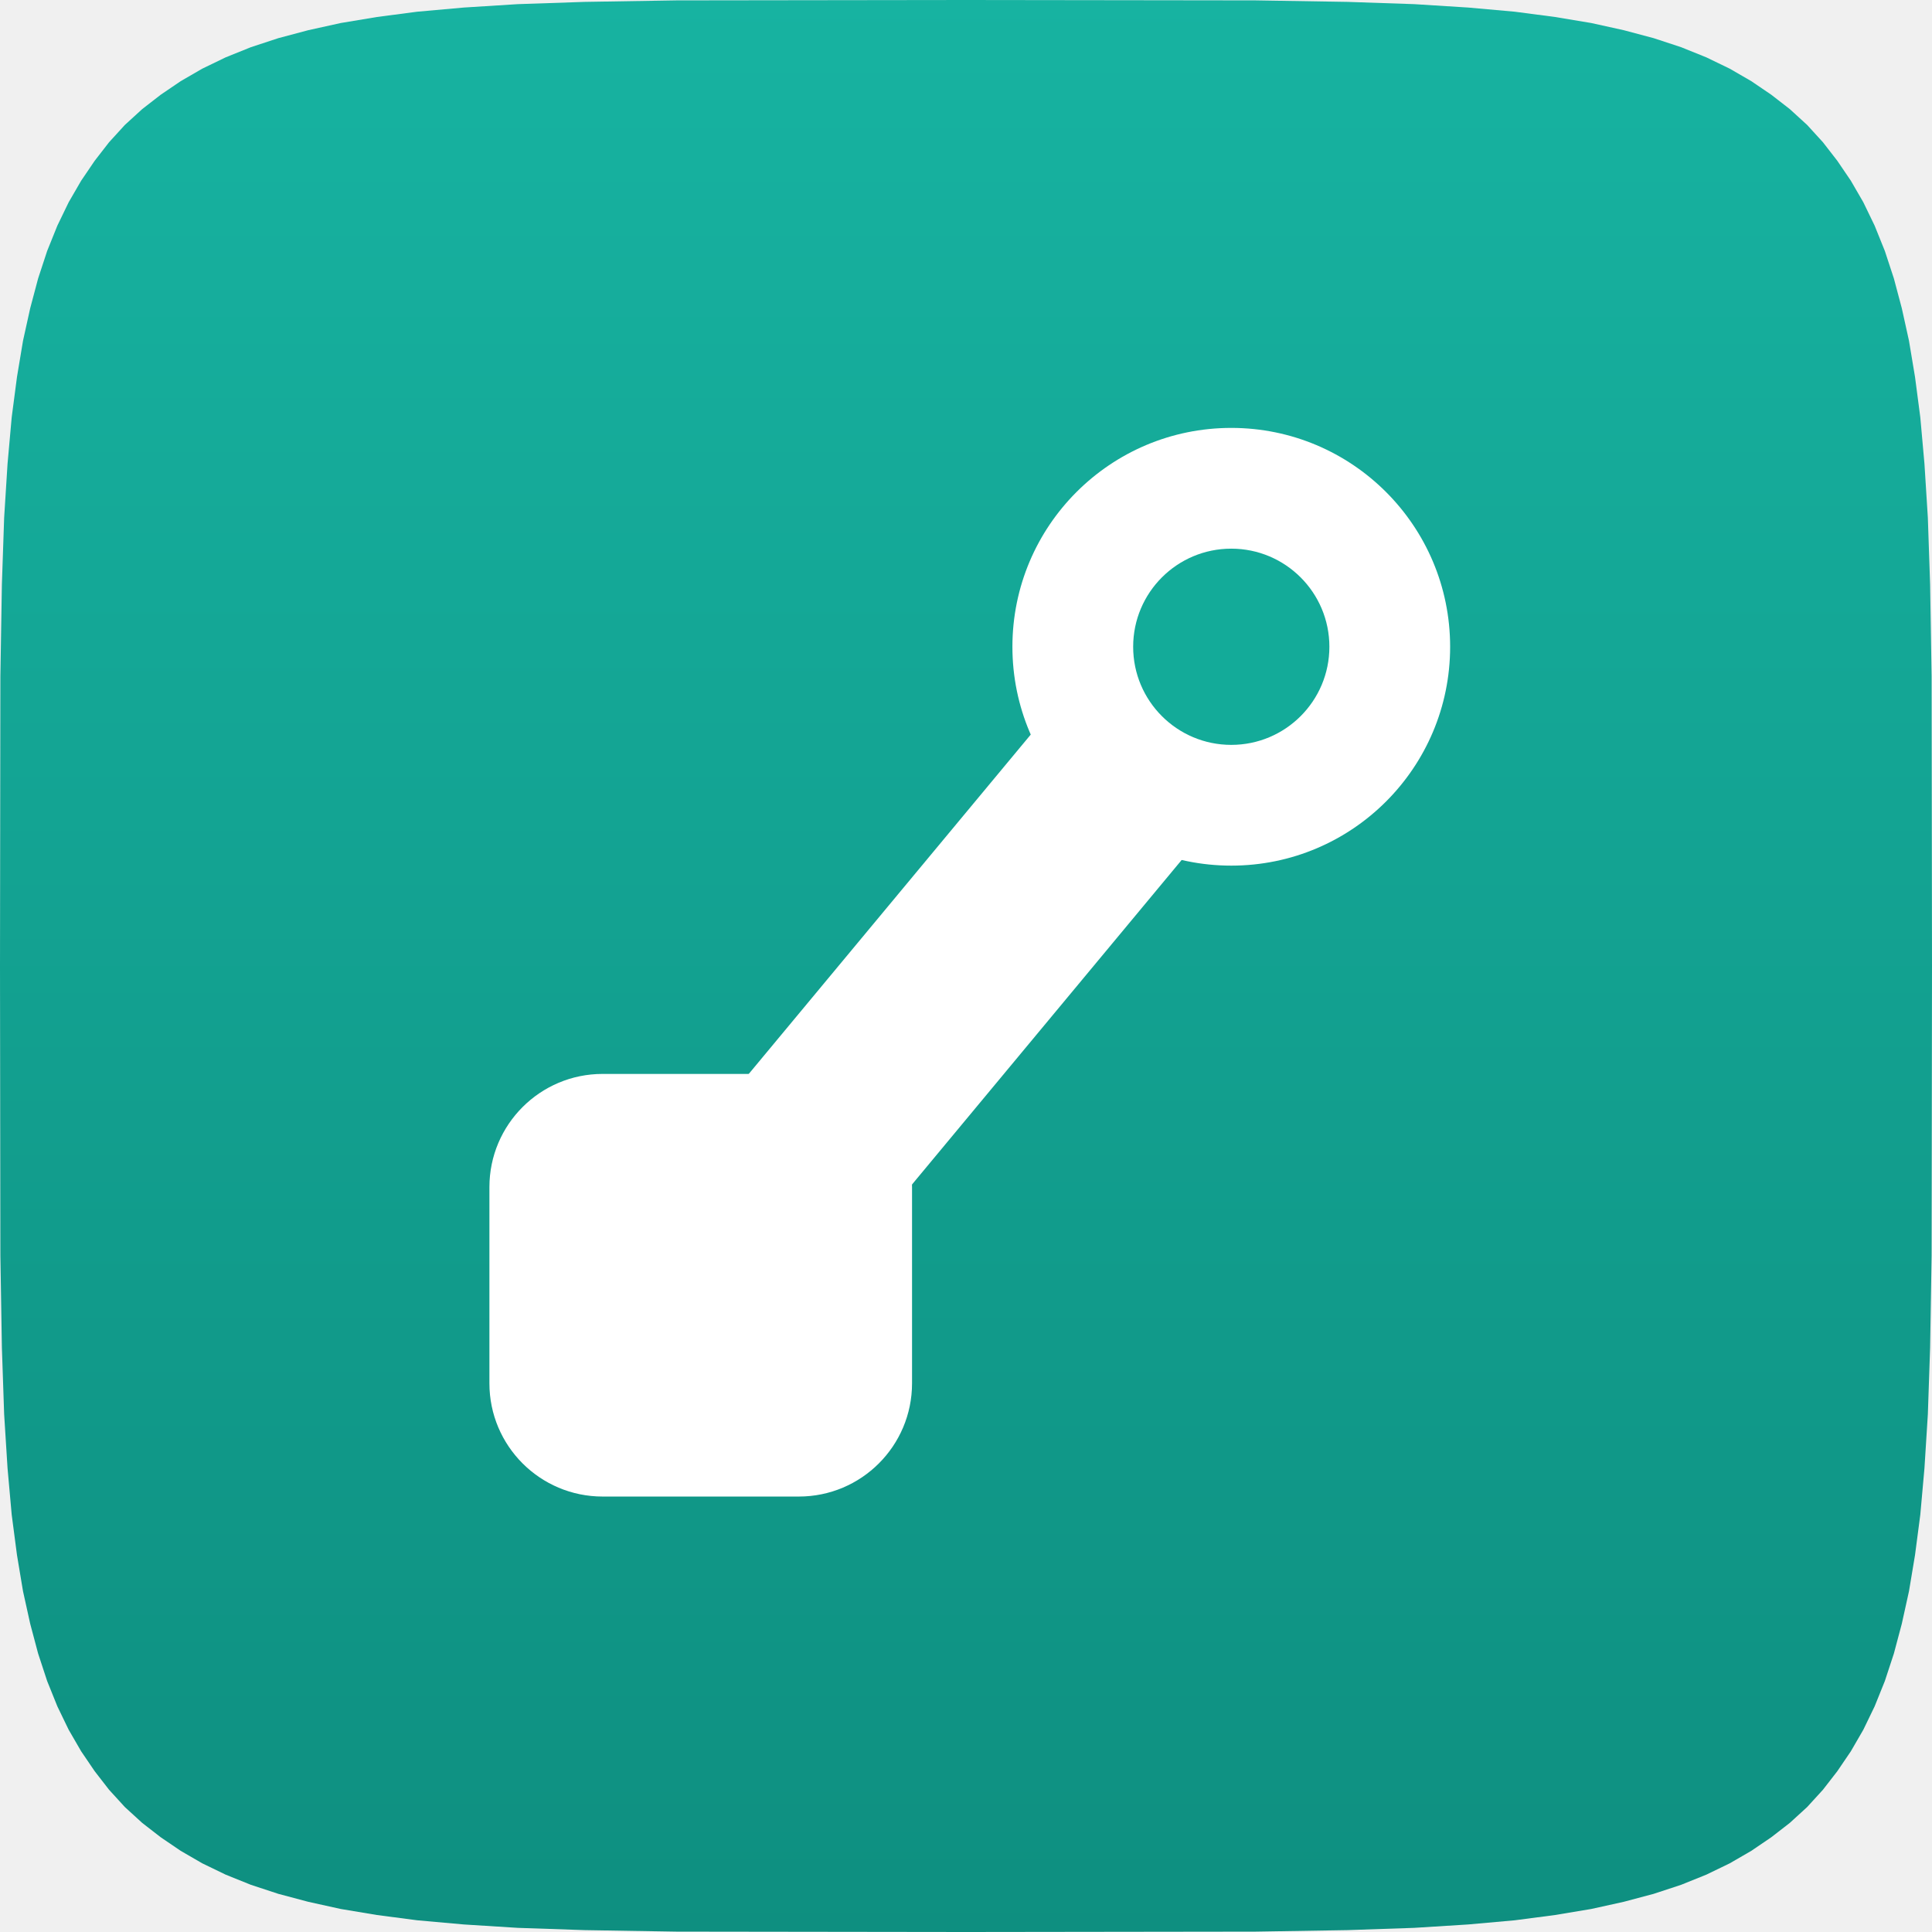
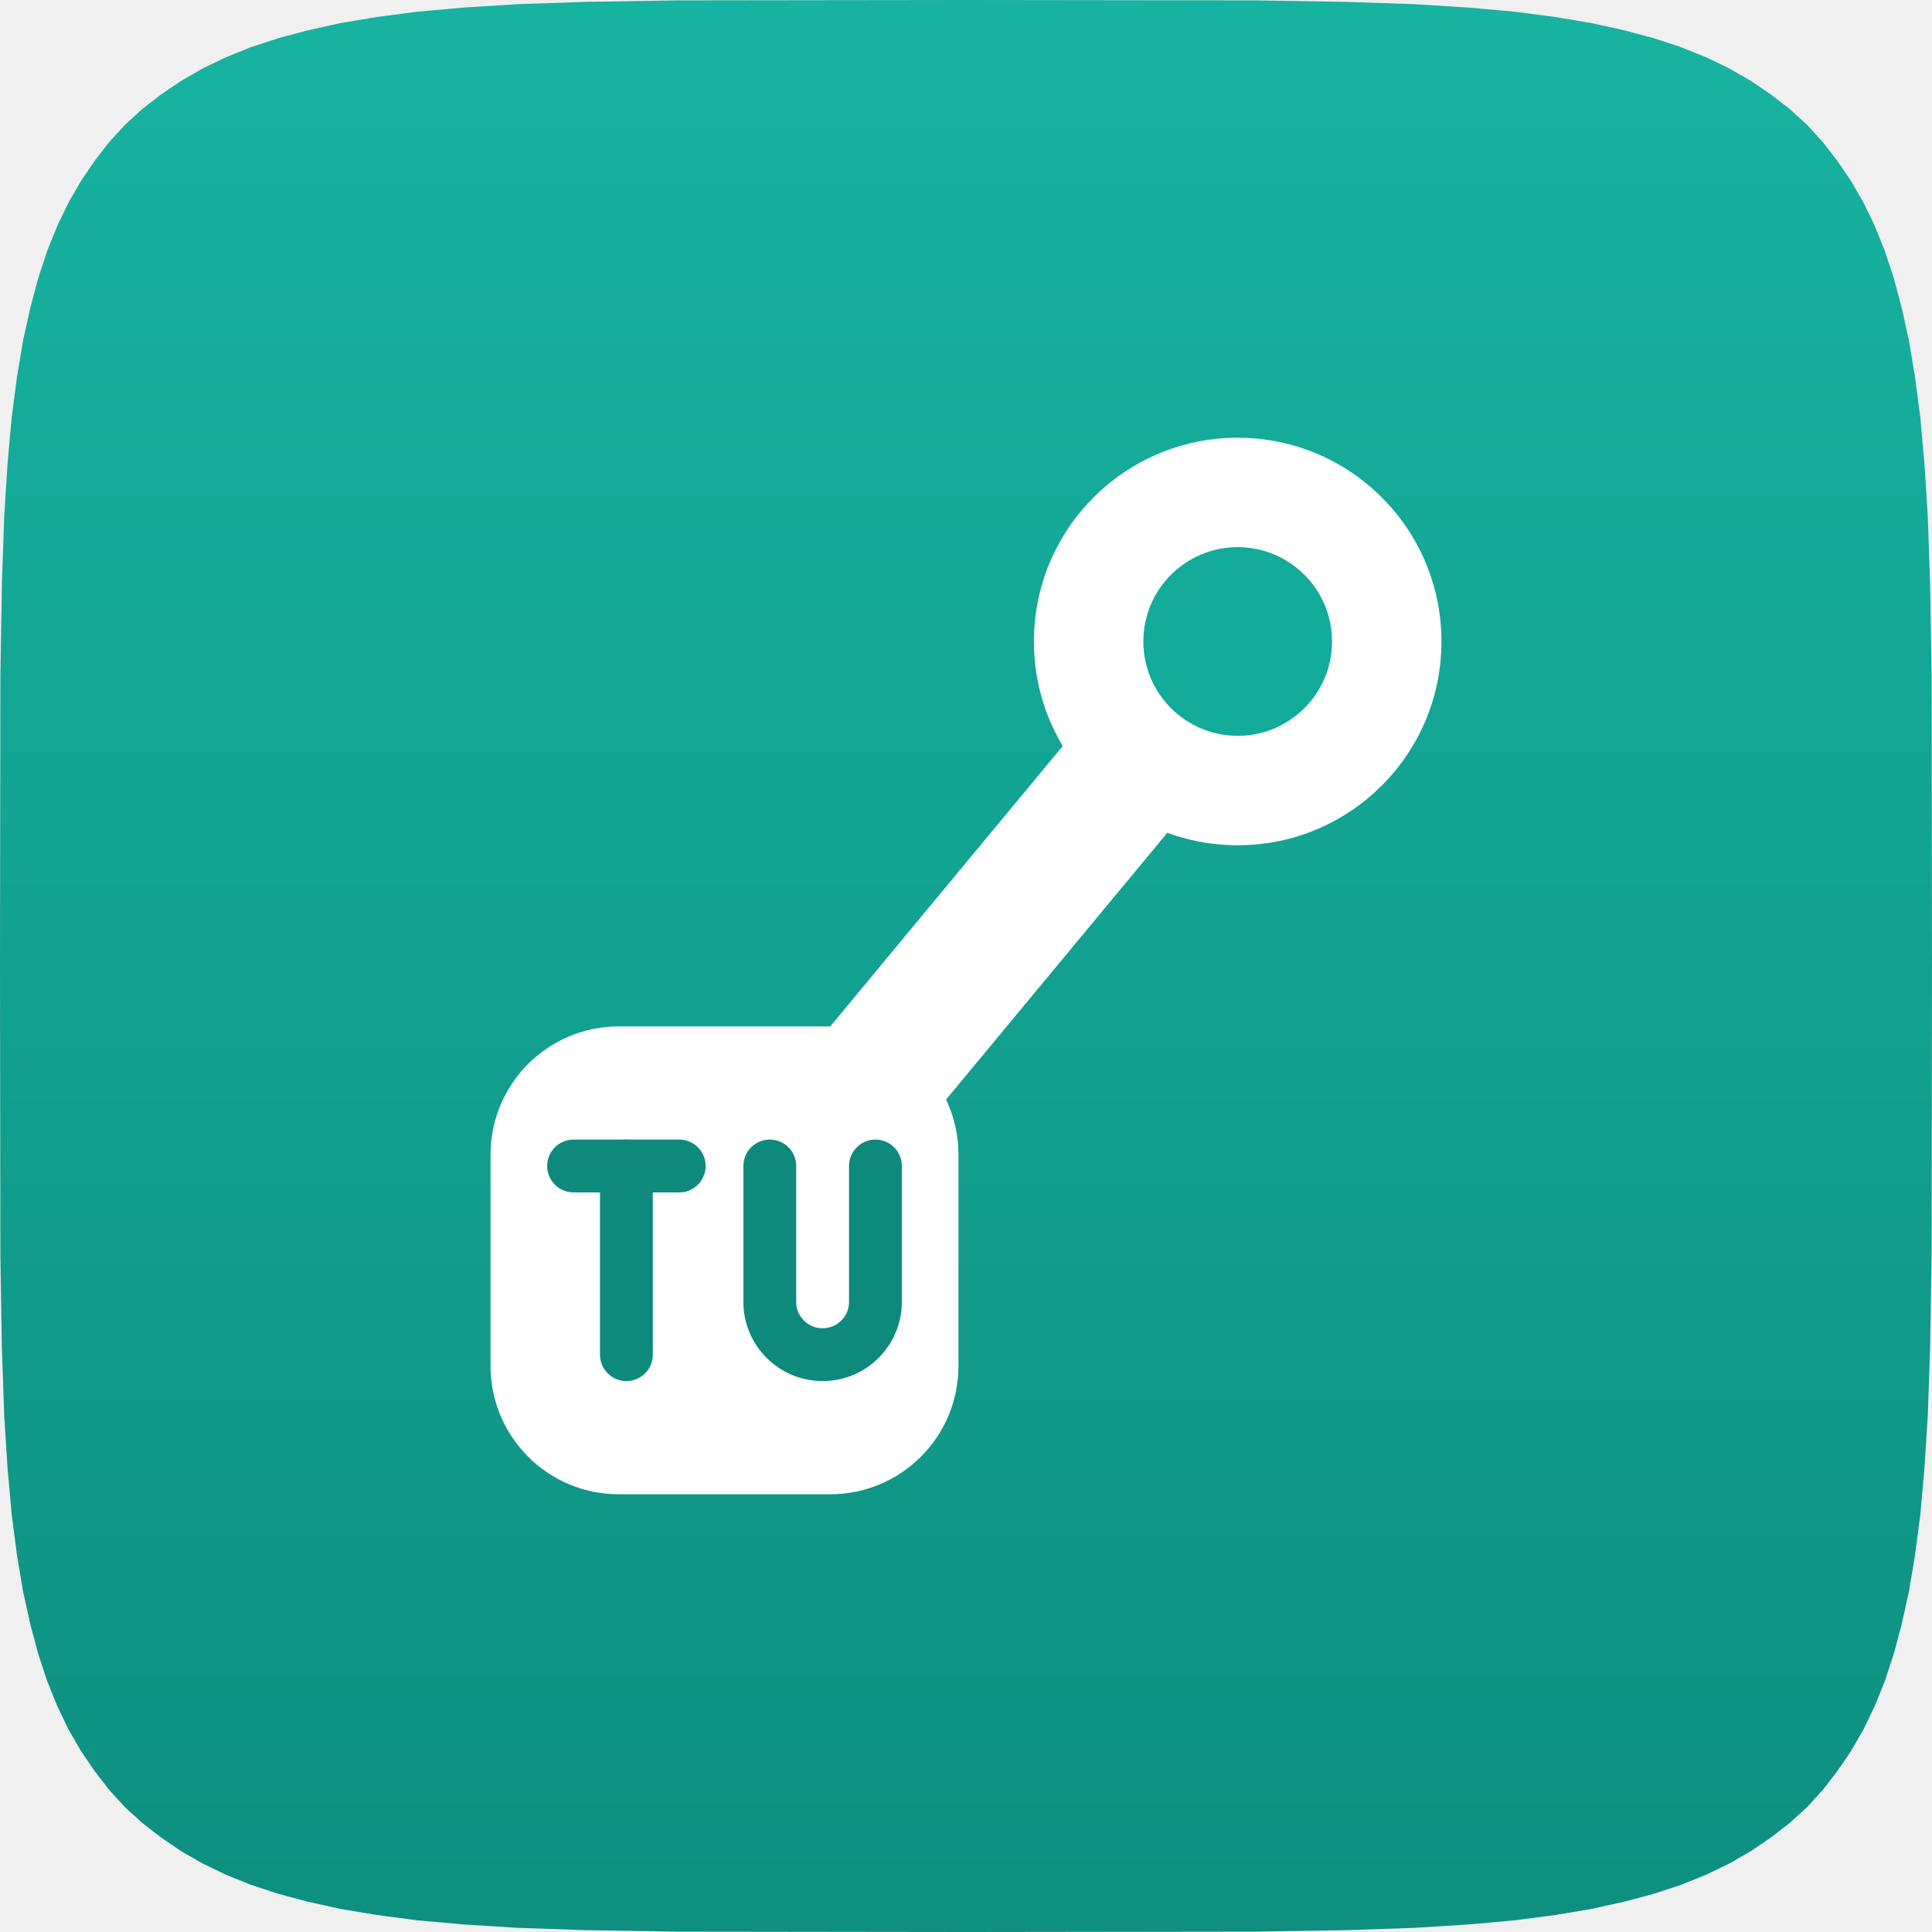
<svg xmlns="http://www.w3.org/2000/svg" viewBox="0 0 512 512" width="512" height="512">
  <linearGradient id="ground" x1="0" y1="0" x2="0" y2="1">
    <stop offset="0" stop-color="#17b3a1" />
    <stop offset="1" stop-color="#0e8f80" />
  </linearGradient>
  <path d="M512.0 256.0L511.9 332.7L511.5 357.1L510.9 374.8L510.0 389.1L508.9 401.4L507.5 412.1L505.9 421.7L504.0 430.3L501.9 438.2L499.5 445.5L496.8 452.2L493.8 458.4L490.5 464.1L486.9 469.4L483.1 474.3L478.9 478.9L474.3 483.1L469.4 486.9L464.1 490.5L458.4 493.8L452.2 496.8L445.5 499.5L438.2 501.9L430.3 504.0L421.7 505.9L412.1 507.5L401.4 508.9L389.1 510.0L374.8 510.9L357.1 511.5L332.7 511.9L256.0 512.0L179.3 511.9L154.9 511.5L137.2 510.9L122.9 510.0L110.6 508.9L99.9 507.5L90.3 505.9L81.7 504.0L73.8 501.9L66.5 499.5L59.8 496.8L53.6 493.8L47.9 490.5L42.6 486.9L37.7 483.1L33.1 478.9L28.9 474.3L25.1 469.4L21.5 464.1L18.2 458.4L15.2 452.2L12.5 445.5L10.1 438.2L8.0 430.3L6.1 421.7L4.5 412.1L3.1 401.4L2.0 389.1L1.1 374.8L0.5 357.1L0.1 332.7L0.0 256.0L0.1 179.3L0.5 154.9L1.1 137.2L2.0 122.9L3.1 110.6L4.5 99.9L6.1 90.3L8.0 81.7L10.1 73.8L12.5 66.5L15.2 59.8L18.2 53.6L21.5 47.9L25.1 42.6L28.9 37.7L33.1 33.1L37.7 28.9L42.6 25.1L47.9 21.5L53.6 18.2L59.8 15.2L66.5 12.5L73.8 10.1L81.7 8.0L90.3 6.1L99.9 4.5L110.6 3.1L122.9 2.0L137.2 1.1L154.9 0.5L179.3 0.1L256.0 0.0L332.7 0.1L357.1 0.5L374.8 1.1L389.1 2.0L401.4 3.1L412.1 4.5L421.7 6.1L430.3 8.0L438.2 10.1L445.5 12.5L452.2 15.2L458.4 18.2L464.1 21.5L469.4 25.1L474.3 28.9L478.9 33.1L483.1 37.7L486.9 42.6L490.5 47.9L493.8 53.6L496.8 59.8L499.5 66.5L501.9 73.8L504.0 81.7L505.9 90.3L507.5 99.9L508.9 110.6L510.0 122.9L510.9 137.2L511.5 154.9L511.9 179.3L512.0 256.0Z" fill="url(#ground)" />
-   <path d="M185.7 340.6L326.3 171.4" fill="none" stroke="#ffffff" stroke-width="52" stroke-linecap="round" />
-   <rect x="129.7" y="284.6" width="112" height="112" rx="30" fill="#ffffff" />
-   <circle cx="326.3" cy="171.4" r="58" fill="#ffffff" />
-   <circle cx="326.3" cy="171.4" r="26" fill="#13ab99" />
+   <g transform="translate(4,-2)">
+     <path d="M188 336L324 172" fill="none" stroke="#ffffff" stroke-width="36" stroke-linecap="round" />
+     <rect x="126" y="274" width="124" height="124" rx="34" fill="#ffffff" />
+     <g fill="none" stroke="#0e8a7c" stroke-width="14" stroke-linecap="round" stroke-linejoin="round">
+       <path d="M148 311h28" />
+       <path d="M162 311v50" />
+       <path d="M200 311v36a14 14 0 0 0 28 0v-36" />
+     </g>
+     <circle cx="324" cy="172" r="54" fill="#ffffff" />
+     <circle cx="324" cy="172" r="25" fill="#13ab99" />
+   </g>
</svg>
